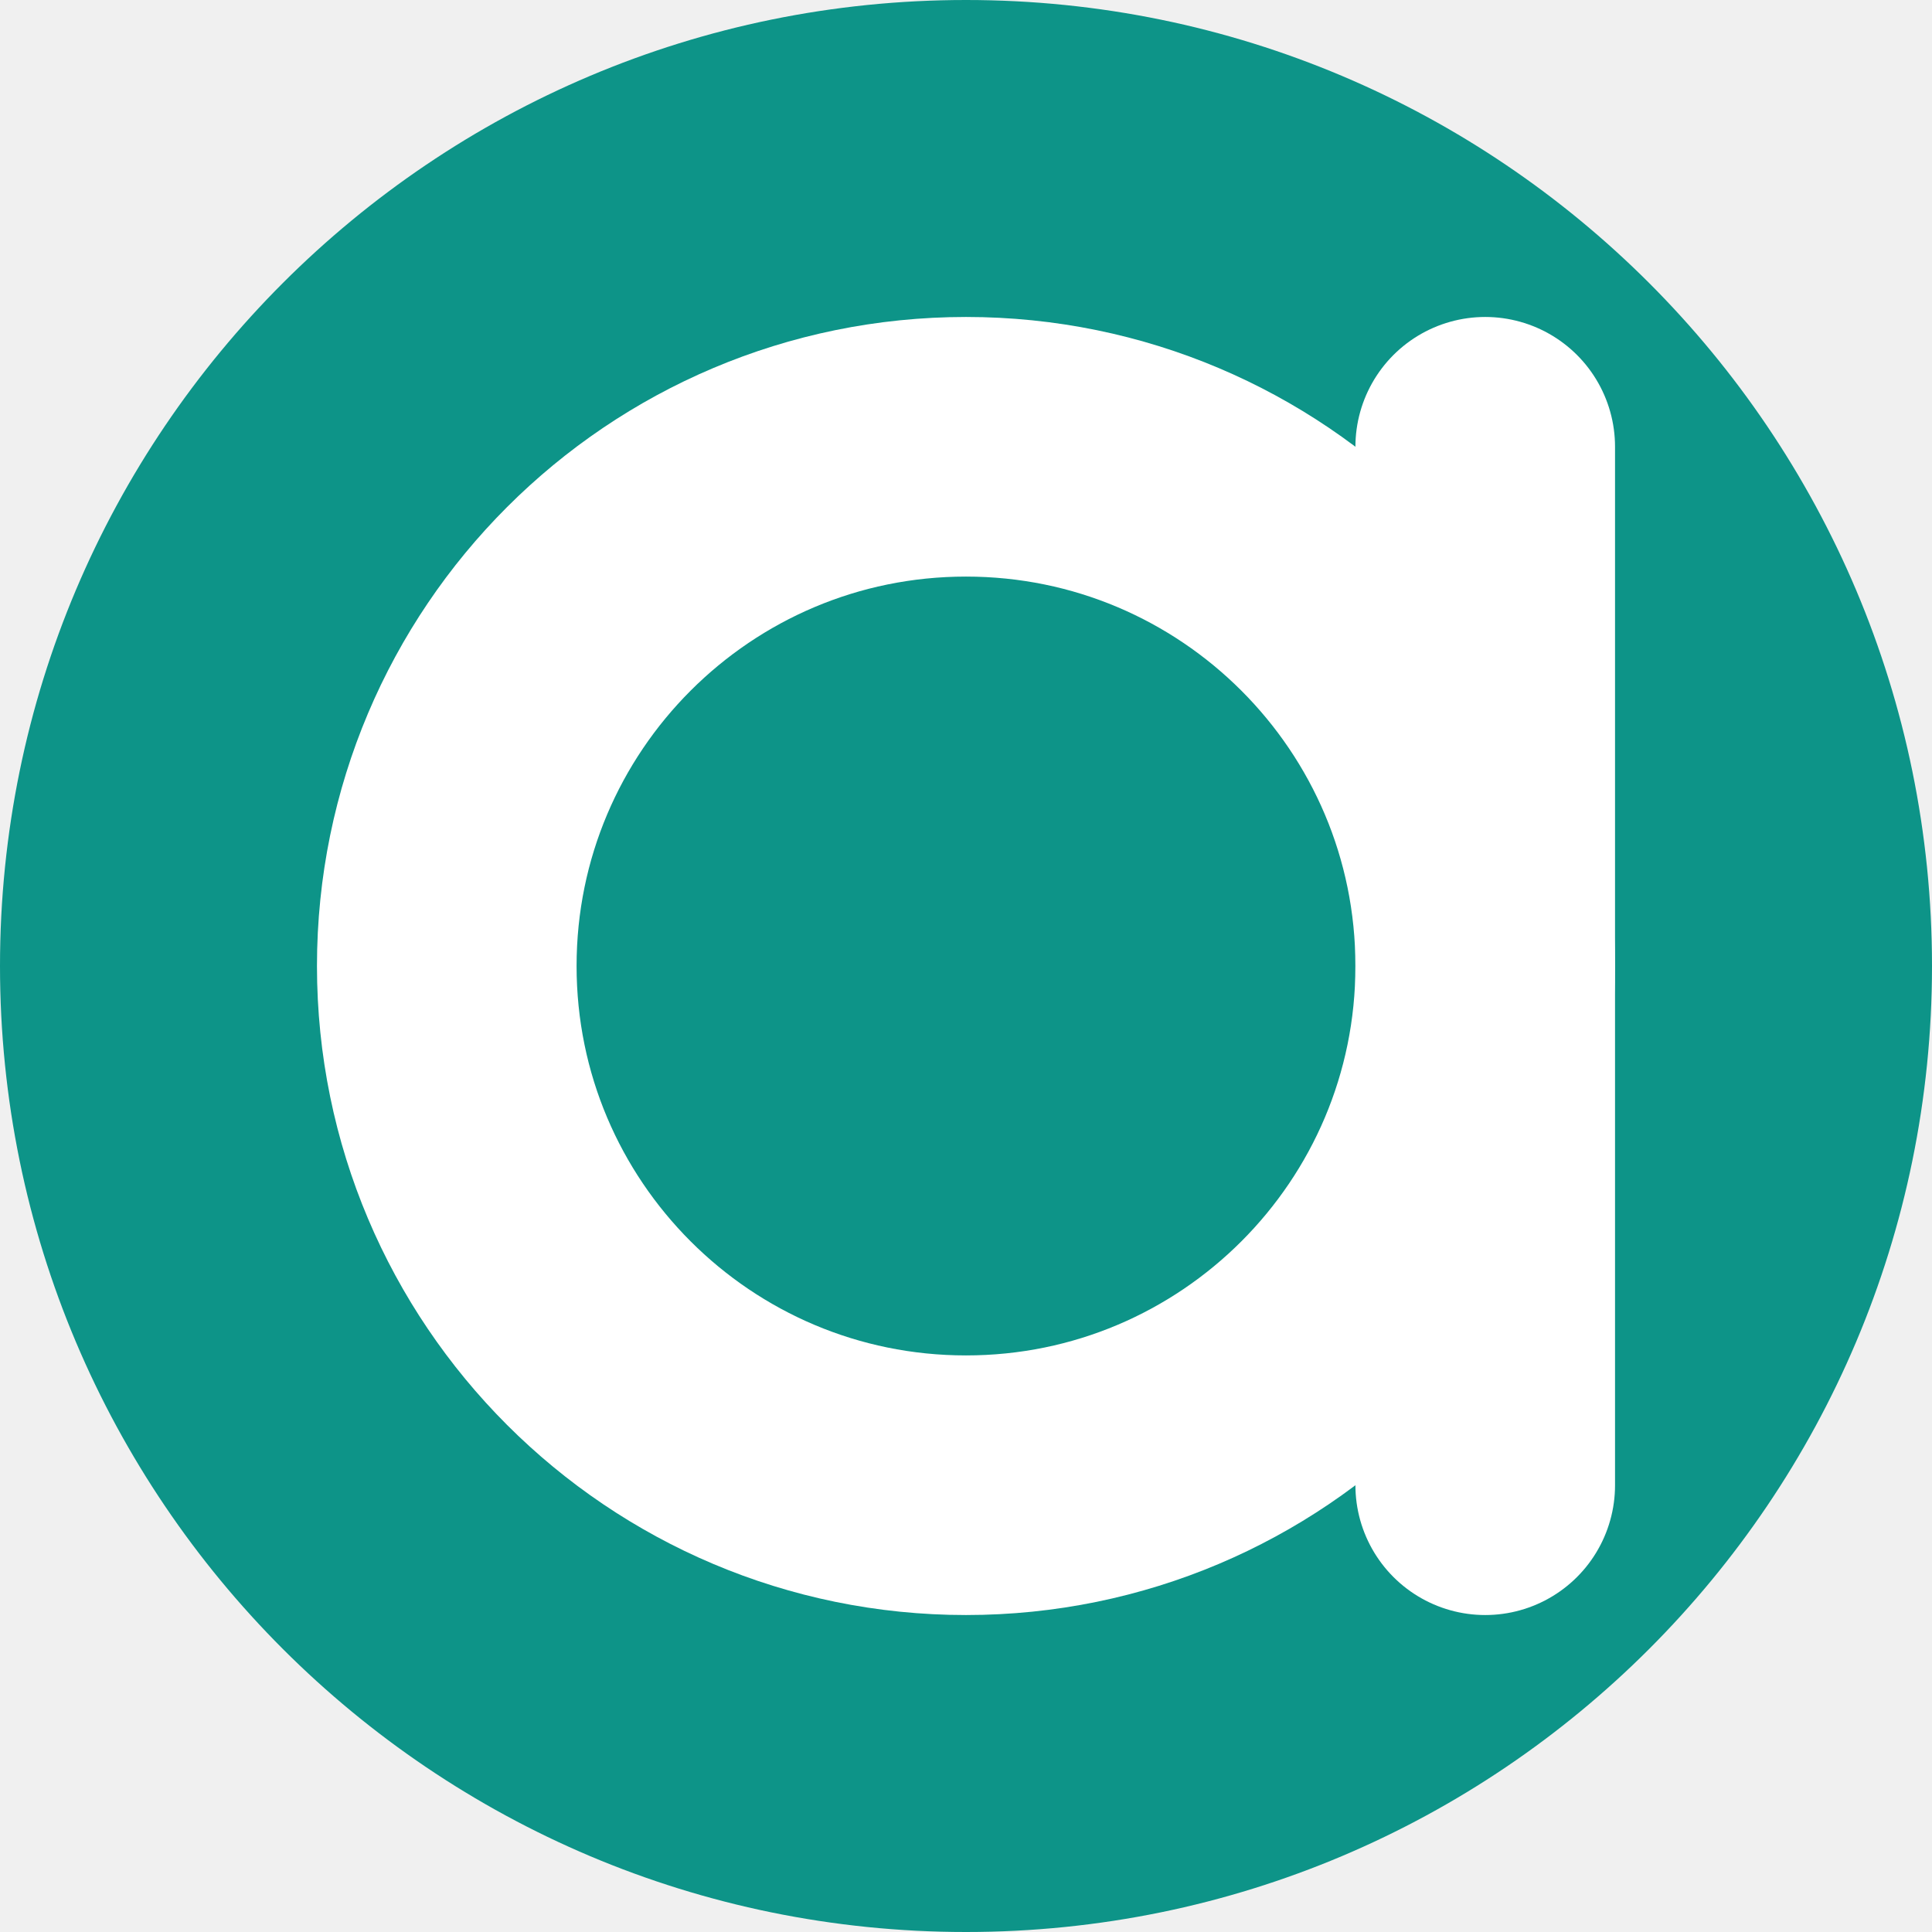
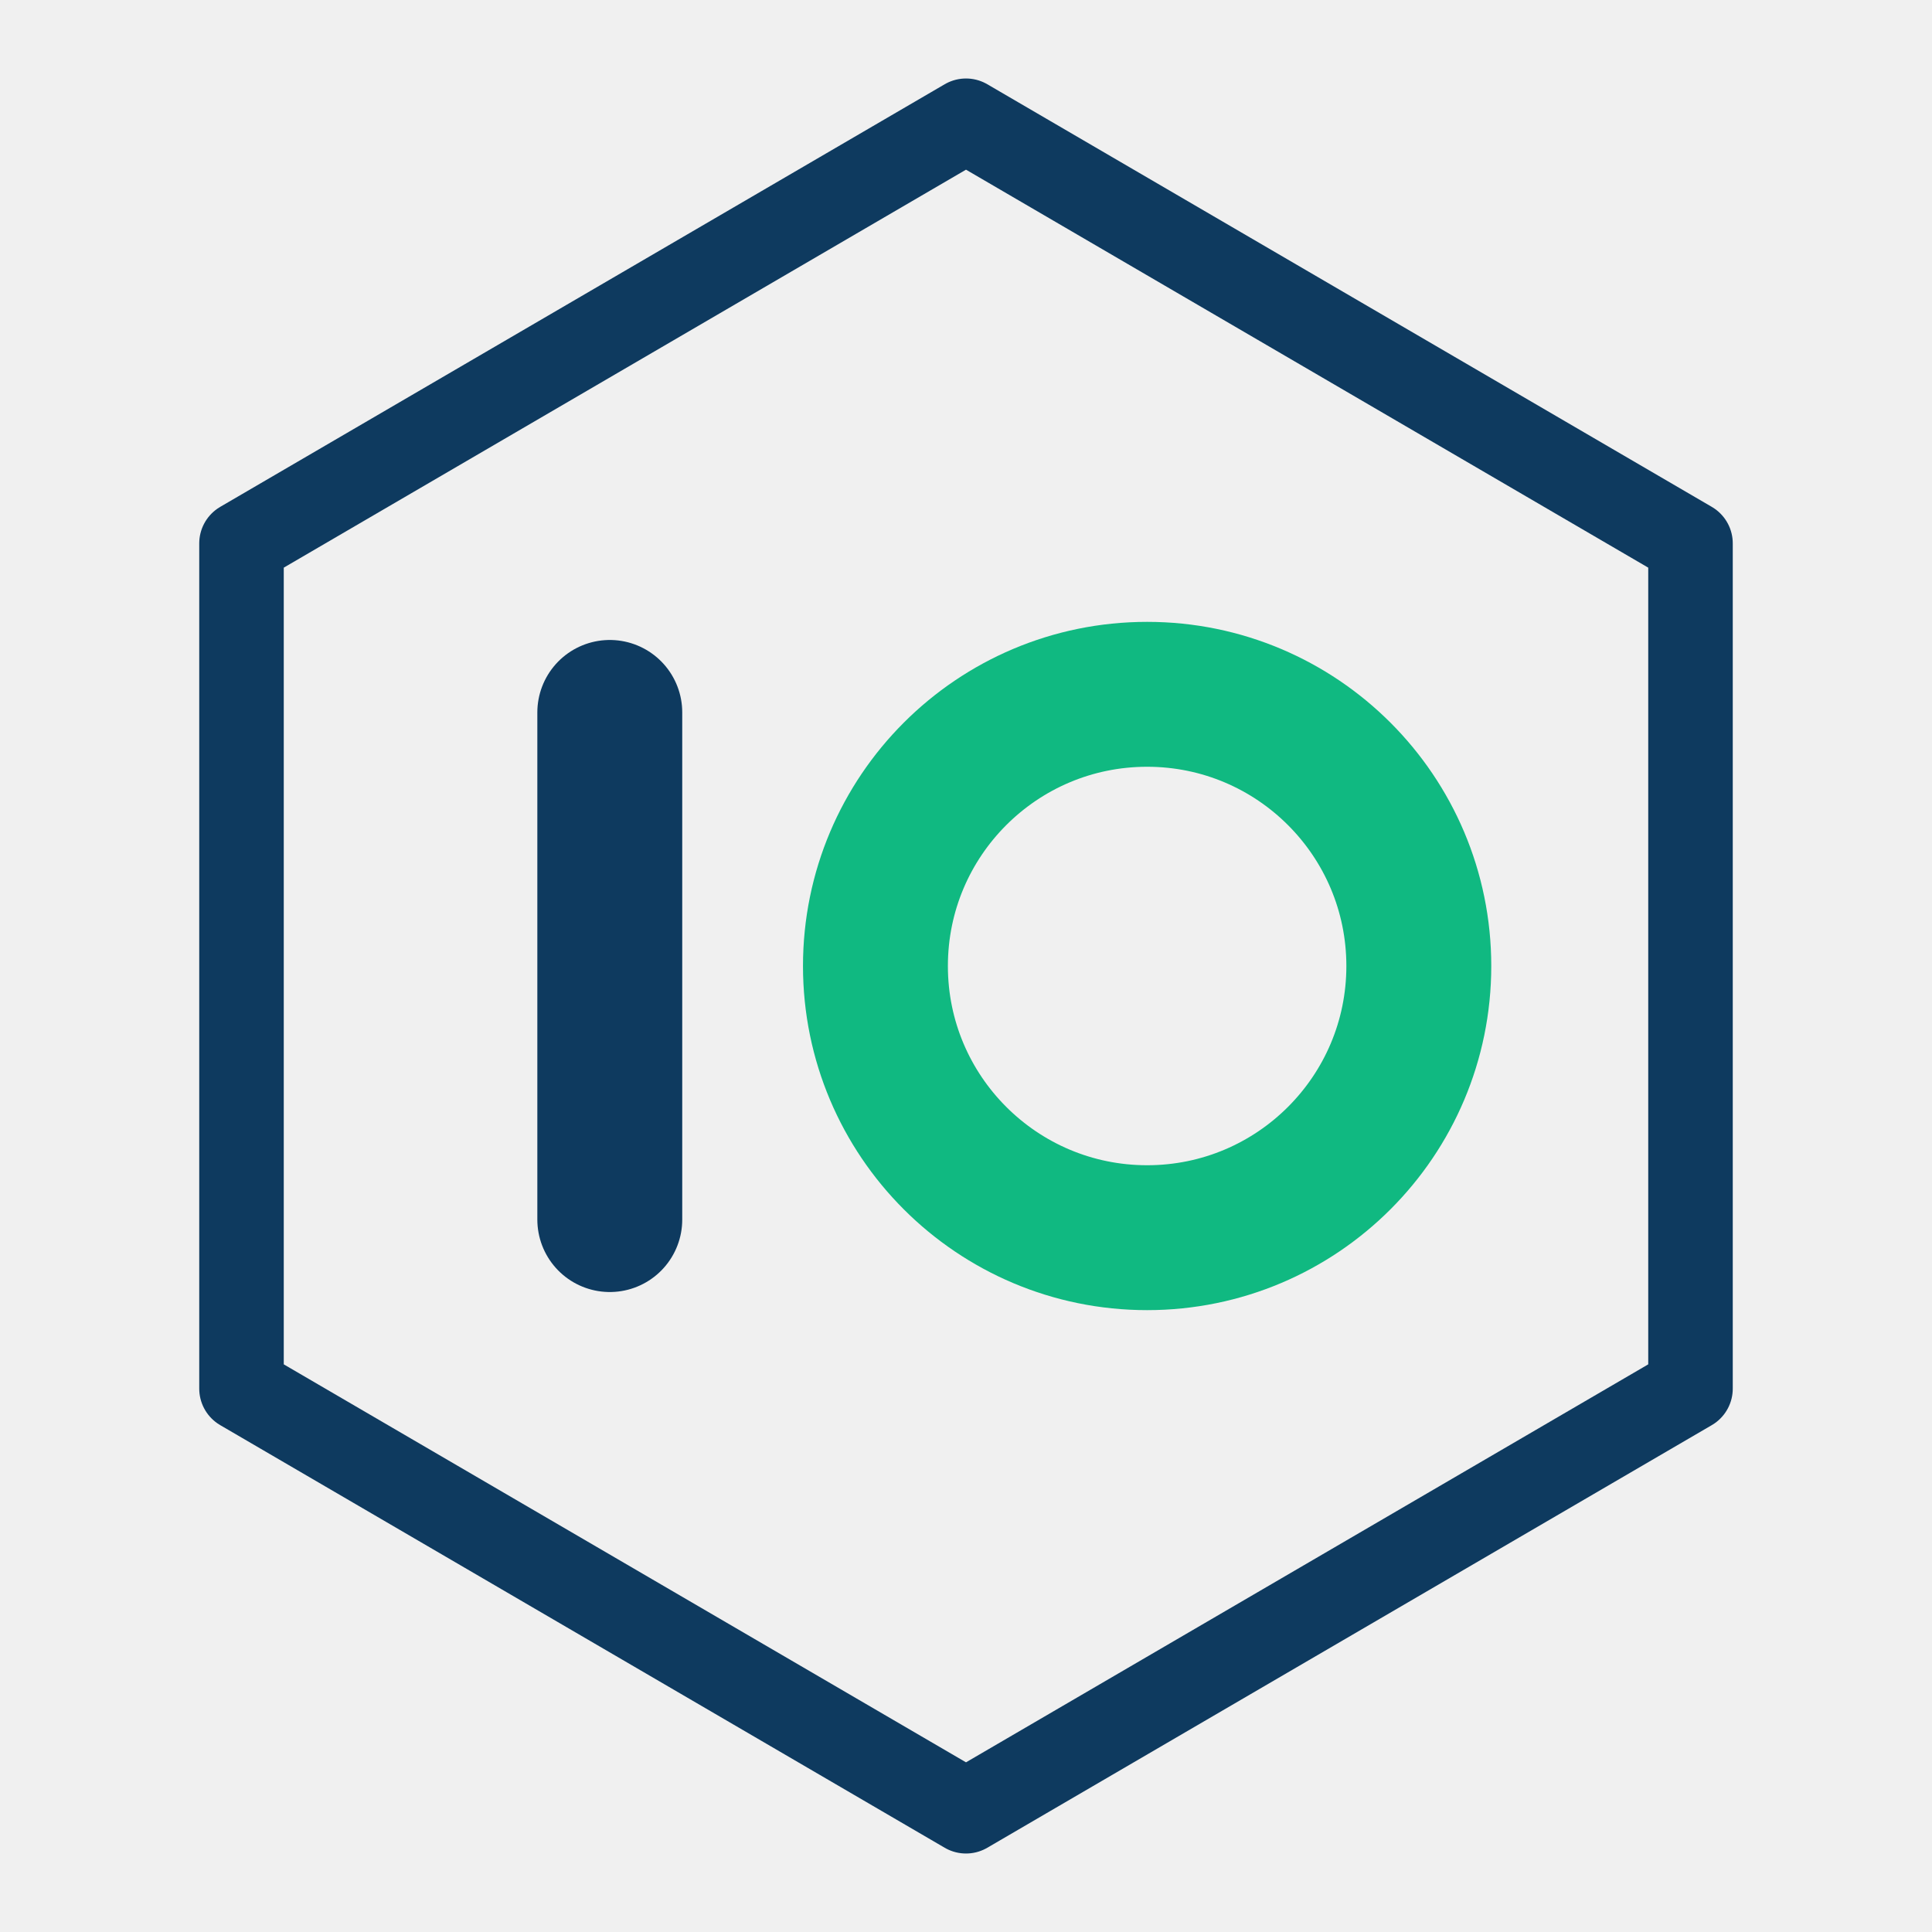
- <svg xmlns="http://www.w3.org/2000/svg" width="512" height="512" viewBox="0 0 512 512">
-   <circle cx="256" cy="256" r="256" fill="#0D9488" />
-   <g transform="translate(256.00 256.00) scale(1.075)">
-     <circle cx="0" cy="0" r="128" fill="none" stroke="#FFFFFF" stroke-width="64" />
-     <line x1="128" y1="-128" x2="128" y2="128" stroke="#FFFFFF" stroke-width="64" stroke-linecap="round" />
-   </g>
+ <svg xmlns="http://www.w3.org/2000/svg" viewBox="0 0 32 32" fill="none" role="img" aria-label="ayeo mark">
+   <path d="M16 2 L28 9 L28 23 L16 30 L4 23 L4 9 Z" stroke="#0E3A5F" stroke-width="1.4" stroke-linecap="round" stroke-linejoin="round" />
+   <path d="M10.1 11.8 L10.1 20.2" stroke="#0E3A5F" stroke-width="2.4" stroke-linecap="round" stroke-linejoin="round" />
+   <path d="M19 16 m-4.5 0 a4.5 4.5 0 1 0 9 0 a4.5 4.5 0 1 0 -9 0" stroke="#10B981" stroke-width="2.4" stroke-linecap="round" stroke-linejoin="round" />
</svg>
